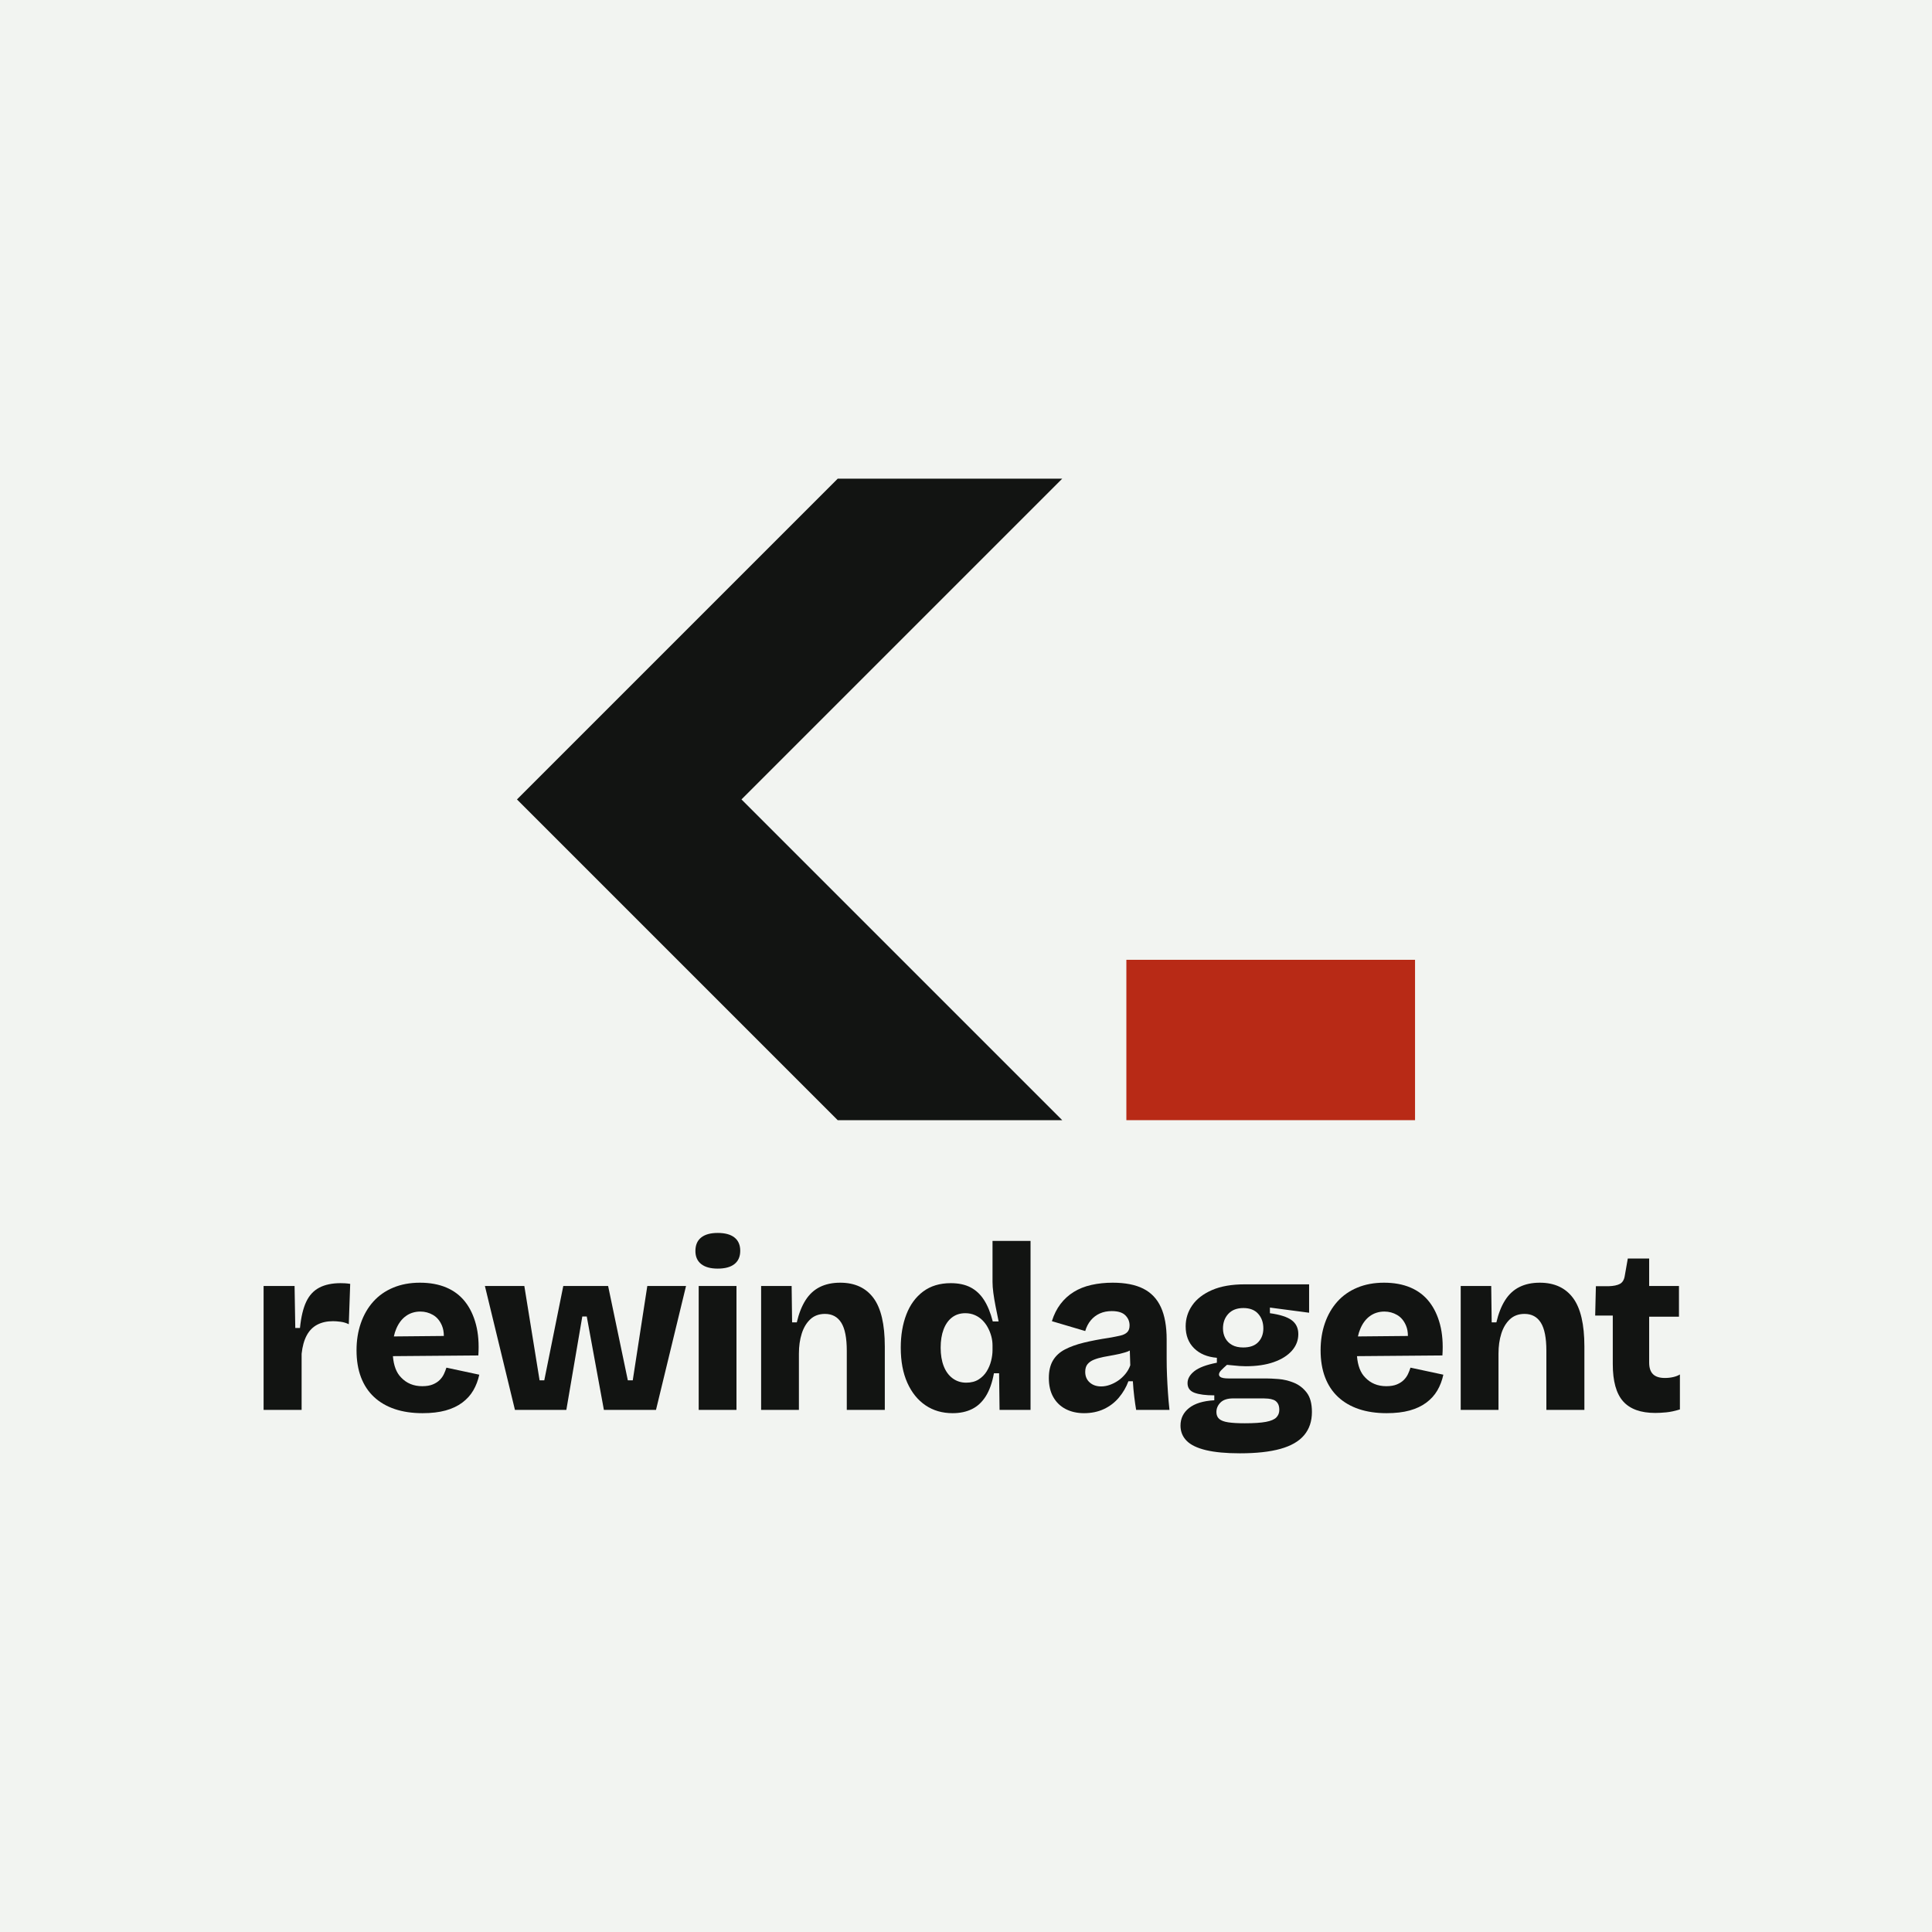
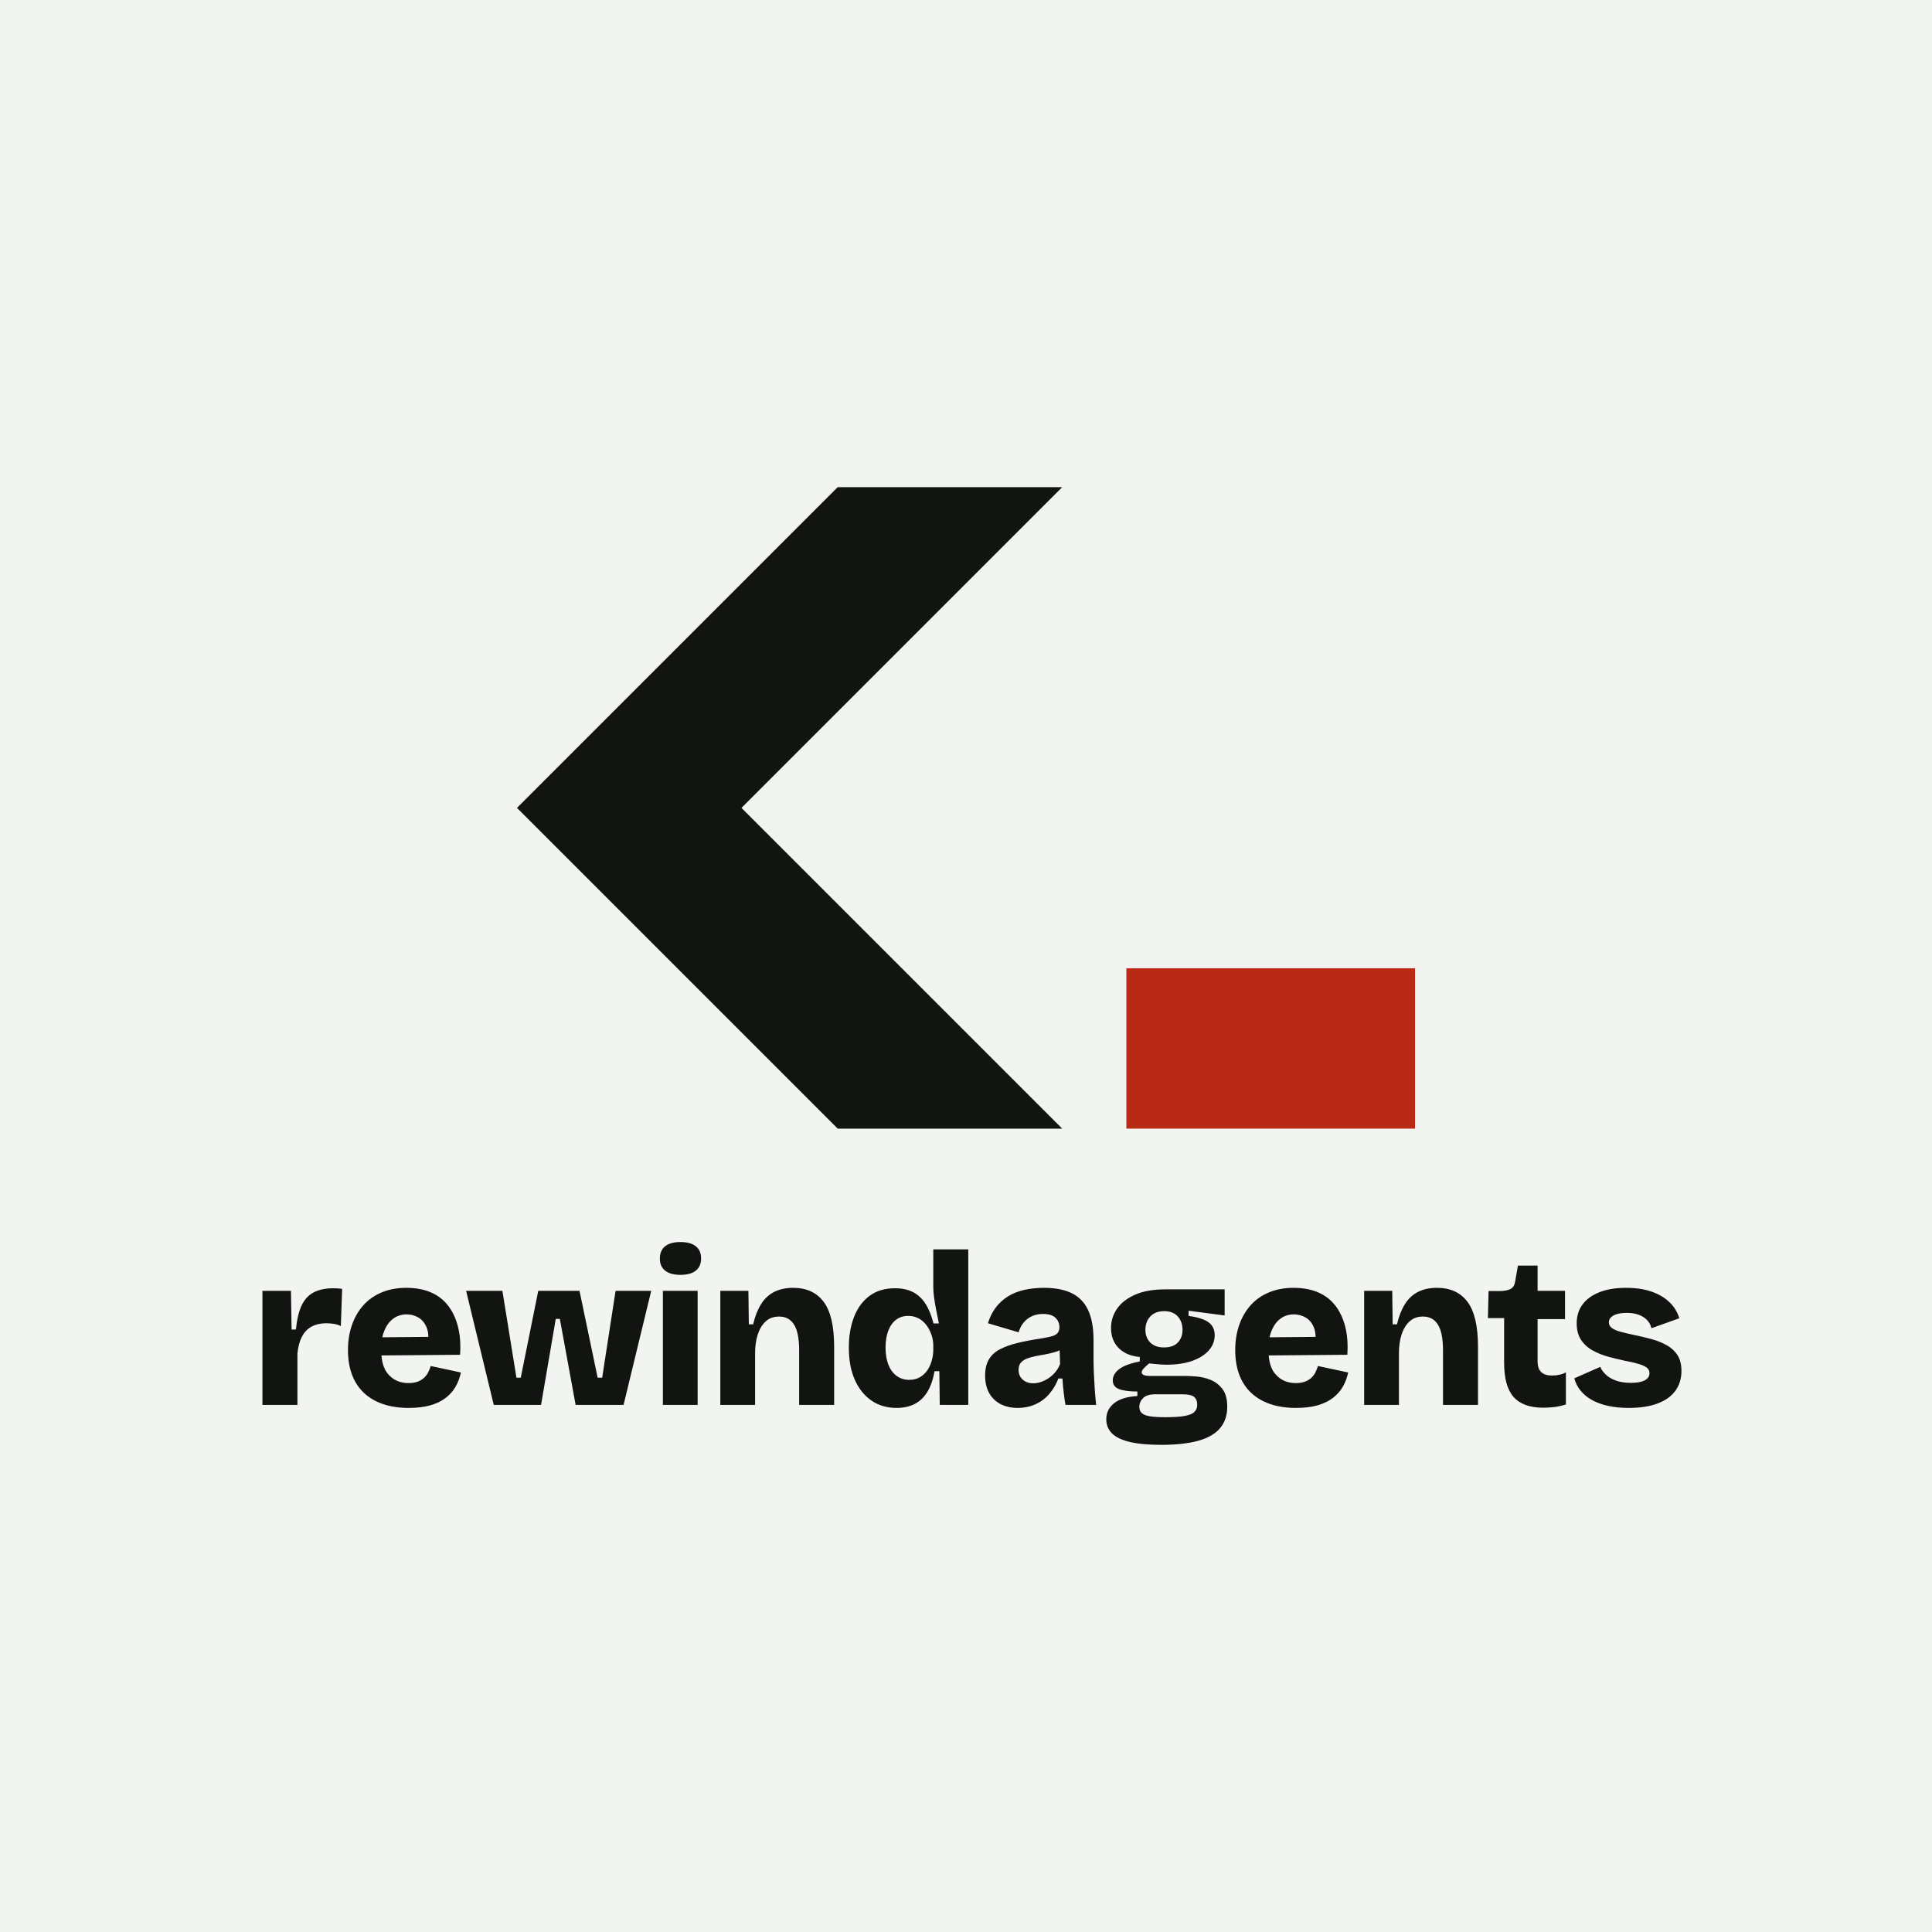
<svg xmlns="http://www.w3.org/2000/svg" viewBox="0 0 1024 1024" width="1024" height="1024" role="img">
  <rect width="1024" height="1024" fill="#F2F4F1" />
-   <g transform="translate(240.000 151.715) scale(34)">
+   <g transform="translate(240.000 156.200) scale(34)">
    <path d="M6 3L9.5 3L4.5 8L9.5 13L6 13L1 8Z" fill="#121412" />
    <rect x="10.5" y="10.5" width="4.5" height="2.5" fill="#B82A16" />
  </g>
  <g fill="#121412">
-     <path transform="translate(132.000 747.273) scale(0.12439 -0.12439)" d="M62 0V528H194L197 349H217Q224 419 243.5 460.5Q263 502 299.5 521.0Q336 540 390 540Q398 540 408.0 539.5Q418 539 431 537L425 365Q409 373 390.5 375.5Q372 378 358 378Q319 378 290.5 363.0Q262 348 245.5 317.0Q229 286 224 239V0Z" />
-     <path transform="translate(184.989 747.273) scale(0.12439 -0.12439)" d="M313 -14Q247 -14 195.0 3.5Q143 21 106.5 55.0Q70 89 51.0 139.0Q32 189 32 254Q32 317 50.5 370.0Q69 423 103.5 461.5Q138 500 188.5 521.0Q239 542 302 542Q366 542 414.5 521.5Q463 501 494.5 461.0Q526 421 541.0 363.5Q556 306 551 232L187 229Q192 168 222 138Q257 101 312 101Q339 101 357.0 108.5Q375 116 386.5 127.5Q398 139 404.5 153.0Q411 167 415 180L555 150Q547 113 529.5 83.0Q512 53 482.5 31.0Q453 9 411.5 -2.5Q370 -14 313 -14ZM191 313 404 315Q404 340 396 359Q383 390 358.0 404.5Q333 419 304 419Q269 419 242.5 400.0Q216 381 201 345Q195 331 191 313Z" />
-     <path transform="translate(255.516 747.273) scale(0.12439 -0.12439)" d="M140 0 12 528H180L245 126H265L346 528H537L621 126H642L704 528H869L741 0H519L446 398H427L359 0Z" />
-     <path transform="translate(362.612 747.273) scale(0.12439 -0.12439)" d="M62 0V528H223V0ZM143 602Q97 602 72.5 621.5Q48 641 48 677Q48 715 72.5 734.5Q97 754 143 754Q190 754 214.5 734.5Q239 715 239 678Q239 641 214.5 621.5Q190 602 143 602Z" />
-     <path transform="translate(395.699 747.273) scale(0.12439 -0.12439)" d="M62 0V528H192L194 373H214Q227 429 251.0 467.0Q275 505 312.0 523.5Q349 542 399 542Q492 542 540.5 477.0Q589 412 589 270V0H427V252Q427 334 403.5 371.5Q380 409 334 409Q296 409 271.5 386.0Q247 363 235.0 325.0Q223 287 223 240V0Z" />
-     <path transform="translate(473.191 747.273) scale(0.12439 -0.12439)" d="M255 -14Q189 -14 139.5 19.5Q90 53 62.0 115.5Q34 178 34 265Q34 345 58.0 407.0Q82 469 129.5 504.5Q177 540 247 540Q297 540 331.5 522.0Q366 504 389.0 468.0Q412 432 426 377H451Q444 411 438.0 441.5Q432 472 428.5 498.5Q425 525 425 545V720H587V0H455L453 156H431Q420 96 396.5 58.5Q373 21 337.5 3.5Q302 -14 255 -14ZM313 116Q344 116 365.5 129.5Q387 143 400.0 164.0Q413 185 419.0 209.0Q425 233 425 254V275Q425 294 420.0 313.0Q415 332 405.5 350.0Q396 368 382.0 382.0Q368 396 349.5 404.0Q331 412 309 412Q276 412 252.5 394.0Q229 376 216.5 343.0Q204 310 204.0 265.0Q204 220 217.0 186.5Q230 153 255.0 134.5Q280 116 313 116Z" />
-     <path transform="translate(551.430 747.273) scale(0.12439 -0.12439)" d="M186 -14Q142 -14 108.0 3.5Q74 21 55.0 54.5Q36 88 36 136Q36 181 53.5 210.5Q71 240 104.5 257.5Q138 275 185.0 286.5Q232 298 292 307Q321 312 340.5 316.5Q360 321 370.0 331.0Q380 341 380 360Q380 385 362.0 403.0Q344 421 304 421Q276 421 253.5 411.0Q231 401 215.0 382.0Q199 363 191 336L49 378Q62 420 85.5 451.0Q109 482 142.0 502.5Q175 523 217.5 532.5Q260 542 308 542Q388 542 438.5 516.5Q489 491 513.5 437.5Q538 384 538 300V219Q538 183 539.5 146.5Q541 110 543.5 73.5Q546 37 550 0H408Q404 23 400.0 55.5Q396 88 394 122H375Q361 84 334.5 52.5Q308 21 270.5 3.5Q233 -14 186 -14ZM259 100Q277 100 295.5 106.5Q314 113 331.0 124.5Q348 136 362.0 153.0Q376 170 383 190L381 253Q372 248 361 245Q338 238 314.5 234.0Q291 230 268.5 225.5Q246 221 228.5 214.0Q211 207 201.0 195.0Q191 183 191 162Q191 134 210.0 117.0Q229 100 259 100Z" />
-     <path transform="translate(622.953 747.273) scale(0.12439 -0.12439)" d="M275 -185Q187 -185 130.5 -171.5Q74 -158 48.0 -131.5Q22 -105 22 -67Q22 -21 58.5 8.0Q95 37 166 41V62Q111 62 81.5 73.0Q52 84 52 114Q52 142 81.0 165.0Q110 188 177 201V222Q116 227 80.0 262.5Q44 298 44 356Q44 405 72.0 445.5Q100 486 156.0 510.5Q212 535 296 535H570V414L403 436V412Q468 403 496.0 382.0Q524 361 524 323Q524 283 496.5 252.0Q469 221 419.0 203.5Q369 186 300 186Q288 186 273.5 187.0Q259 188 220 192Q204 178 195.0 168.5Q186 159 186 151Q186 145 191.0 141.0Q196 137 205.5 135.5Q215 134 226 134H387Q407 134 439.5 131.5Q472 129 504.5 116.0Q537 103 559.5 74.0Q582 45 582 -9Q582 -68 549.0 -107.5Q516 -147 448.0 -166.0Q380 -185 275 -185ZM296 -57Q354 -57 386.0 -51.0Q418 -45 430.5 -32.0Q443 -19 443 0Q443 18 436.0 28.5Q429 39 418.0 43.0Q407 47 395.5 48.0Q384 49 376 49H247Q210 49 192.5 31.5Q175 14 175 -9Q175 -28 187.0 -38.5Q199 -49 225.5 -53.0Q252 -57 296 -57ZM289 266Q332 266 353.5 289.0Q375 312 375 347Q375 385 353.0 409.5Q331 434 290 434Q249 434 226.0 409.5Q203 385 203 347Q203 324 213.0 305.5Q223 287 242.0 276.5Q261 266 289 266Z" />
-     <path transform="translate(695.967 747.273) scale(0.12439 -0.12439)" d="M313 -14Q247 -14 195.0 3.5Q143 21 106.5 55.0Q70 89 51.0 139.0Q32 189 32 254Q32 317 50.5 370.0Q69 423 103.5 461.5Q138 500 188.5 521.0Q239 542 302 542Q366 542 414.5 521.5Q463 501 494.5 461.0Q526 421 541.0 363.5Q556 306 551 232L187 229Q192 168 222 138Q257 101 312 101Q339 101 357.0 108.5Q375 116 386.5 127.5Q398 139 404.5 153.0Q411 167 415 180L555 150Q547 113 529.5 83.0Q512 53 482.5 31.0Q453 9 411.5 -2.5Q370 -14 313 -14ZM191 313 404 315Q404 340 396 359Q383 390 358.0 404.5Q333 419 304 419Q269 419 242.5 400.0Q216 381 201 345Q195 331 191 313Z" />
-     <path transform="translate(766.494 747.273) scale(0.12439 -0.12439)" d="M62 0V528H192L194 373H214Q227 429 251.0 467.0Q275 505 312.0 523.5Q349 542 399 542Q492 542 540.5 477.0Q589 412 589 270V0H427V252Q427 334 403.5 371.5Q380 409 334 409Q296 409 271.5 386.0Q247 363 235.0 325.0Q223 287 223 240V0Z" />
-     <path transform="translate(843.987 747.273) scale(0.12439 -0.12439)" d="M268 -13Q175 -13 131.0 36.5Q87 86 87 195V402H12L15 527H69Q101 528 117.5 537.0Q134 546 138 571L151 645H242V528H369V397H242V202Q242 168 258.5 152.0Q275 136 309 136Q328 136 345.0 140.0Q362 144 373 151V2Q341 -8 314.5 -10.5Q288 -13 268 -13Z" />
+     <path transform="translate(132.000 744.622) scale(0.11448 -0.11448)" d="M62 0V528H194L197 349H217Q224 419 243.5 460.5Q263 502 299.5 521.0Q336 540 390 540Q398 540 408.0 539.5Q418 539 431 537L425 365Q409 373 390.5 375.5Q372 378 358 378Q319 378 290.5 363.0Q262 348 245.5 317.0Q229 286 224 239V0Z" />
+     <path transform="translate(180.766 744.622) scale(0.11448 -0.11448)" d="M313 -14Q247 -14 195.0 3.5Q143 21 106.5 55.0Q70 89 51.0 139.0Q32 189 32 254Q32 317 50.5 370.0Q69 423 103.5 461.5Q138 500 188.5 521.0Q239 542 302 542Q366 542 414.5 521.5Q463 501 494.5 461.0Q526 421 541.0 363.5Q556 306 551 232L187 229Q192 168 222 138Q257 101 312 101Q339 101 357.0 108.5Q375 116 386.5 127.5Q398 139 404.5 153.0Q411 167 415 180L555 150Q547 113 529.5 83.0Q512 53 482.5 31.0Q453 9 411.5 -2.5Q370 -14 313 -14ZM191 313 404 315Q404 340 396 359Q383 390 358.0 404.5Q333 419 304 419Q269 419 242.5 400.0Q216 381 201 345Q195 331 191 313Z" />
+     <path transform="translate(245.674 744.622) scale(0.11448 -0.11448)" d="M140 0 12 528H180L245 126H265L346 528H537L621 126H642L704 528H869L741 0H519L446 398H427L359 0Z" />
+     <path transform="translate(344.237 744.622) scale(0.11448 -0.11448)" d="M62 0V528H223V0ZM143 602Q97 602 72.5 621.5Q48 641 48 677Q48 715 72.5 734.5Q97 754 143 754Q190 754 214.5 734.5Q239 715 239 678Q239 641 214.5 621.5Q190 602 143 602Z" />
+     <path transform="translate(374.687 744.622) scale(0.11448 -0.11448)" d="M62 0V528H192L194 373H214Q227 429 251.0 467.0Q275 505 312.0 523.5Q349 542 399 542Q492 542 540.5 477.0Q589 412 589 270V0H427V252Q427 334 403.5 371.5Q380 409 334 409Q296 409 271.5 386.0Q247 363 235.0 325.0Q223 287 223 240V0Z" />
+     <path transform="translate(446.005 744.622) scale(0.11448 -0.11448)" d="M255 -14Q189 -14 139.5 19.5Q90 53 62.0 115.5Q34 178 34 265Q34 345 58.0 407.0Q82 469 129.5 504.5Q177 540 247 540Q297 540 331.5 522.0Q366 504 389.0 468.0Q412 432 426 377H451Q444 411 438.0 441.5Q432 472 428.5 498.5Q425 525 425 545V720H587V0H455L453 156H431Q420 96 396.5 58.5Q373 21 337.5 3.5Q302 -14 255 -14ZM313 116Q344 116 365.5 129.5Q387 143 400.0 164.0Q413 185 419.0 209.0Q425 233 425 254V275Q425 294 420.0 313.0Q415 332 405.5 350.0Q396 368 382.0 382.0Q368 396 349.5 404.0Q331 412 309 412Q276 412 252.5 394.0Q229 376 216.5 343.0Q204 310 204.0 265.0Q204 220 217.0 186.5Q230 153 255.0 134.5Q280 116 313 116Z" />
+     <path transform="translate(518.010 744.622) scale(0.11448 -0.11448)" d="M186 -14Q142 -14 108.0 3.5Q74 21 55.0 54.5Q36 88 36 136Q36 181 53.5 210.5Q71 240 104.5 257.5Q138 275 185.0 286.5Q232 298 292 307Q321 312 340.5 316.5Q360 321 370.0 331.0Q380 341 380 360Q380 385 362.0 403.0Q344 421 304 421Q276 421 253.5 411.0Q231 401 215.0 382.0Q199 363 191 336L49 378Q62 420 85.5 451.0Q109 482 142.0 502.5Q175 523 217.5 532.5Q260 542 308 542Q388 542 438.5 516.5Q489 491 513.5 437.5Q538 384 538 300V219Q538 183 539.5 146.5Q541 110 543.5 73.5Q546 37 550 0H408Q404 23 400.0 55.5Q396 88 394 122H375Q361 84 334.5 52.5Q308 21 270.5 3.5Q233 -14 186 -14ZM259 100Q277 100 295.5 106.5Q314 113 331.0 124.5Q348 136 362.0 153.0Q376 170 383 190L381 253Q372 248 361 245Q338 238 314.5 234.0Q291 230 268.5 225.5Q246 221 228.5 214.0Q211 207 201.0 195.0Q191 183 191 162Q191 134 210.0 117.0Q229 100 259 100Z" />
+     <path transform="translate(583.833 744.622) scale(0.11448 -0.11448)" d="M275 -185Q187 -185 130.5 -171.5Q74 -158 48.0 -131.5Q22 -105 22 -67Q22 -21 58.5 8.0Q95 37 166 41V62Q111 62 81.5 73.0Q52 84 52 114Q52 142 81.0 165.0Q110 188 177 201V222Q116 227 80.0 262.5Q44 298 44 356Q44 405 72.0 445.5Q100 486 156.0 510.5Q212 535 296 535H570V414L403 436V412Q468 403 496.0 382.0Q524 361 524 323Q524 283 496.5 252.0Q469 221 419.0 203.5Q369 186 300 186Q288 186 273.5 187.0Q259 188 220 192Q204 178 195.0 168.5Q186 159 186 151Q186 145 191.0 141.0Q196 137 205.5 135.5Q215 134 226 134H387Q407 134 439.5 131.5Q472 129 504.5 116.0Q537 103 559.5 74.0Q582 45 582 -9Q582 -68 549.0 -107.5Q516 -147 448.0 -166.0Q380 -185 275 -185ZM296 -57Q354 -57 386.0 -51.0Q418 -45 430.5 -32.0Q443 -19 443 0Q443 18 436.0 28.5Q429 39 418.0 43.0Q407 47 395.5 48.0Q384 49 376 49H247Q210 49 192.5 31.5Q175 14 175 -9Q175 -28 187.0 -38.5Q199 -49 225.5 -53.0Q252 -57 296 -57ZM289 266Q332 266 353.5 289.0Q375 312 375 347Q375 385 353.0 409.5Q331 434 290 434Q249 434 226.0 409.5Q203 385 203 347Q203 324 213.0 305.5Q223 287 242.0 276.5Q261 266 289 266Z" />
+     <path transform="translate(651.030 744.622) scale(0.11448 -0.11448)" d="M313 -14Q247 -14 195.0 3.5Q143 21 106.5 55.0Q70 89 51.0 139.0Q32 189 32 254Q32 317 50.5 370.0Q69 423 103.5 461.5Q138 500 188.5 521.0Q239 542 302 542Q366 542 414.5 521.5Q463 501 494.5 461.0Q526 421 541.0 363.5Q556 306 551 232L187 229Q192 168 222 138Q257 101 312 101Q339 101 357.0 108.5Q375 116 386.5 127.5Q398 139 404.5 153.0Q411 167 415 180L555 150Q547 113 529.5 83.0Q512 53 482.5 31.0Q453 9 411.5 -2.5Q370 -14 313 -14ZM191 313 404 315Q404 340 396 359Q383 390 358.0 404.5Q333 419 304 419Q269 419 242.5 400.0Q216 381 201 345Q195 331 191 313Z" />
+     <path transform="translate(715.937 744.622) scale(0.11448 -0.11448)" d="M62 0V528H192L194 373H214Q227 429 251.0 467.0Q275 505 312.0 523.5Q349 542 399 542Q492 542 540.5 477.0Q589 412 589 270V0H427V252Q427 334 403.5 371.5Q380 409 334 409Q296 409 271.5 386.0Q247 363 235.0 325.0Q223 287 223 240V0Z" />
+     <path transform="translate(787.255 744.622) scale(0.11448 -0.11448)" d="M268 -13Q175 -13 131.0 36.5Q87 86 87 195V402H12L15 527H69Q101 528 117.5 537.0Q134 546 138 571L151 645H242V528H369V397H242V202Q242 168 258.5 152.0Q275 136 309 136Q328 136 345.0 140.0Q362 144 373 151V2Q341 -8 314.5 -10.5Q288 -13 268 -13Z" />
+     <path transform="translate(831.443 744.622) scale(0.11448 -0.11448)" d="M278 -14Q225 -14 182.0 -4.5Q139 5 107.0 23.0Q75 41 54.5 66.5Q34 92 26 123L146 176Q153 159 170.5 141.5Q188 124 217.5 113.0Q247 102 289 102Q329 102 351.5 113.5Q374 125 374 147Q374 163 361.5 172.5Q349 182 324.0 189.5Q299 197 262 204Q224 212 185.0 222.5Q146 233 112.0 251.5Q78 270 57.5 300.5Q37 331 37 378Q37 427 63.0 463.5Q89 500 140.5 521.0Q192 542 266 542Q332 542 382.0 525.0Q432 508 465.5 476.5Q499 445 512 401L383 355Q378 377 362.5 393.0Q347 409 323.5 417.5Q300 426 268 426Q229 426 207.5 414.0Q186 402 186 382Q186 366 200.5 355.5Q215 345 242.0 338.0Q269 331 306 323Q345 315 383.5 304.5Q422 294 453.5 276.5Q485 259 503.5 230.5Q522 202 522 157Q522 104 494.0 65.5Q466 27 411.5 6.5Q357 -14 278 -14Z" />
  </g>
</svg>
